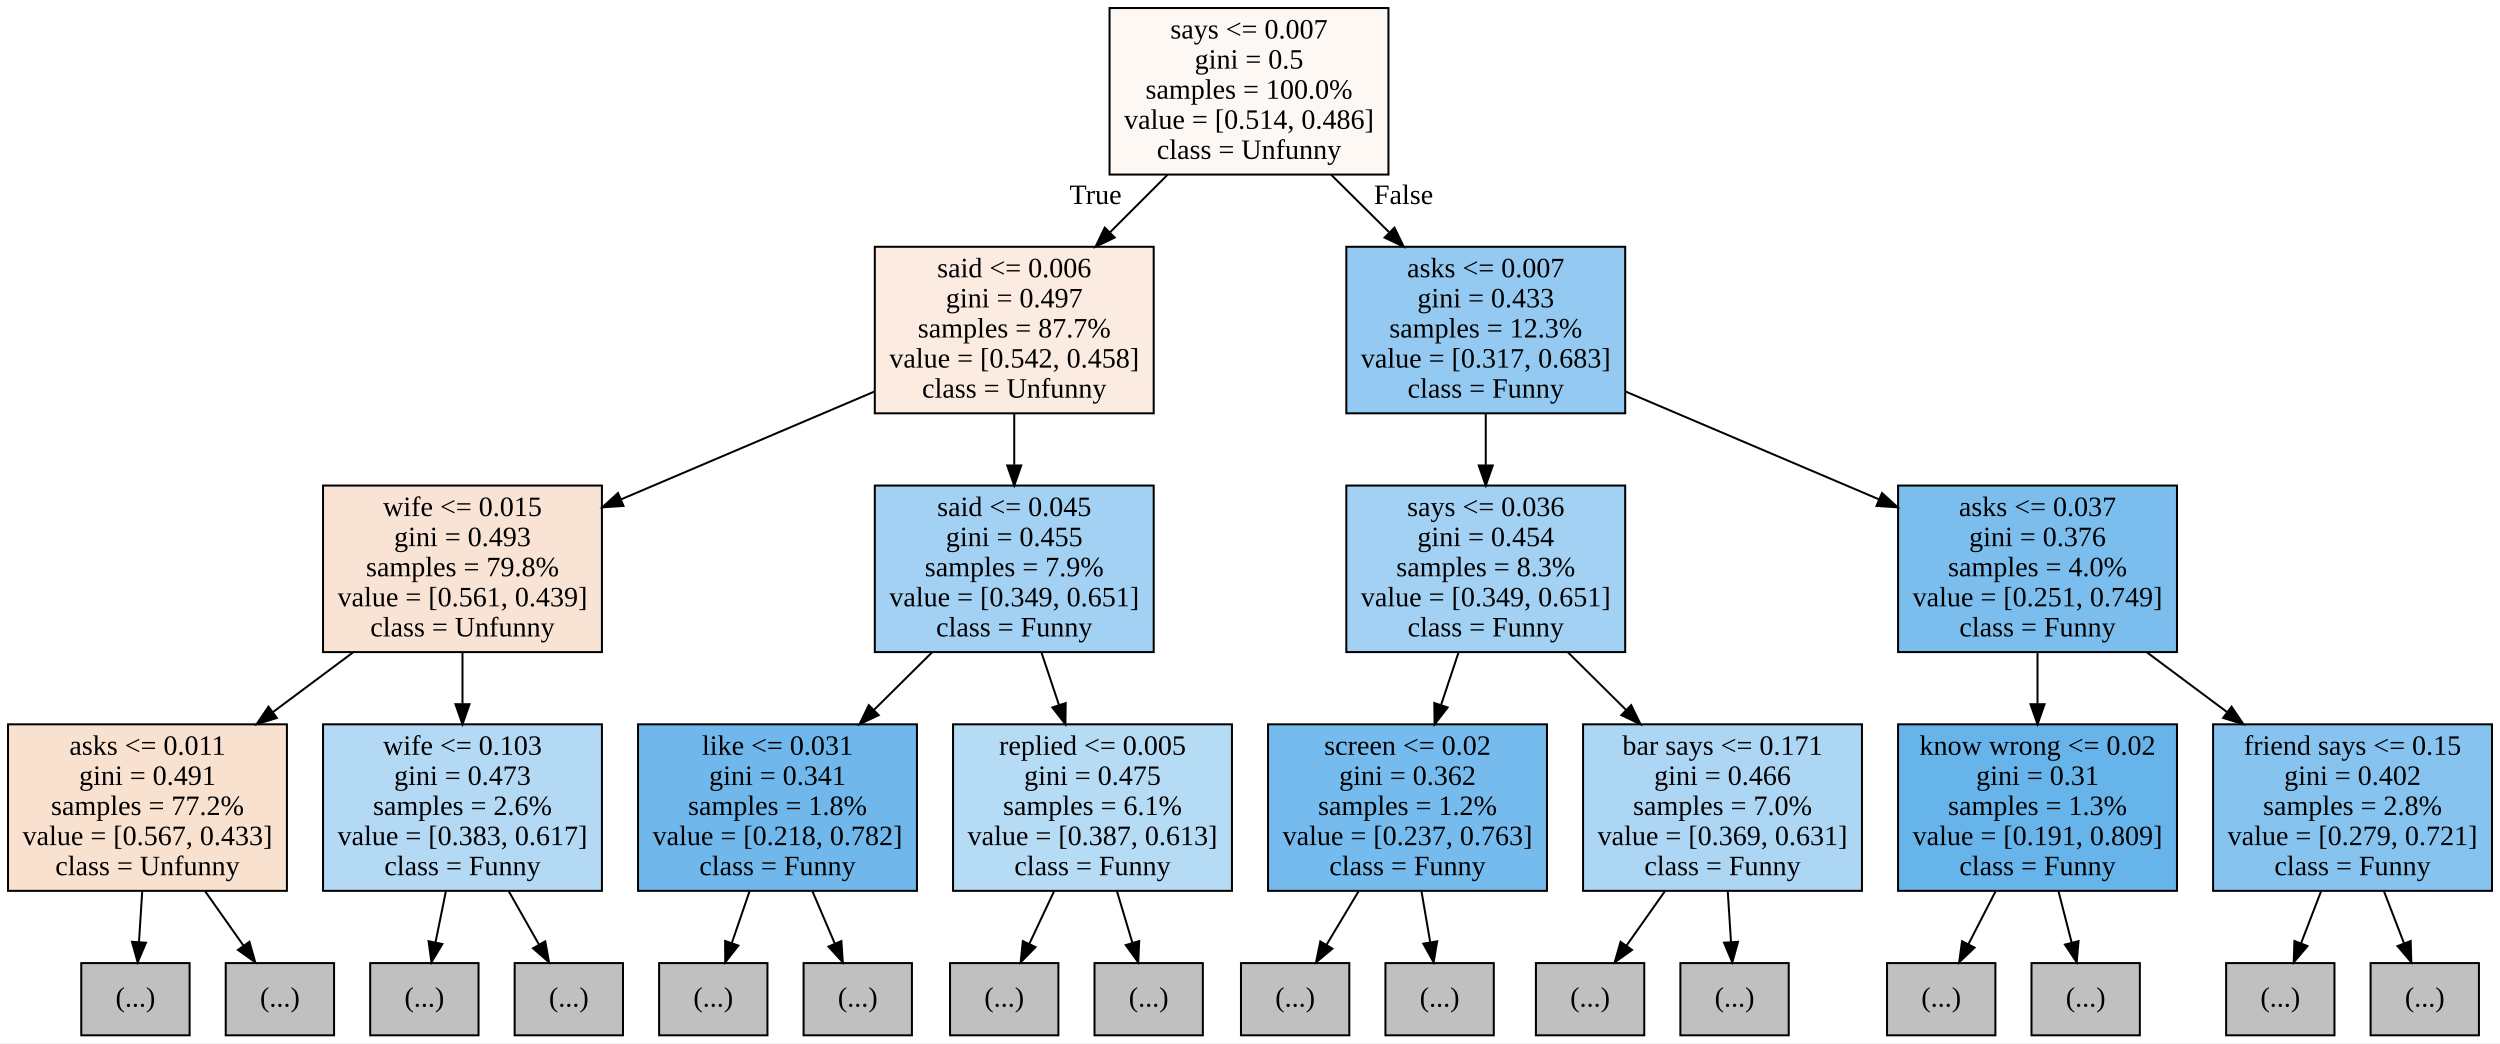
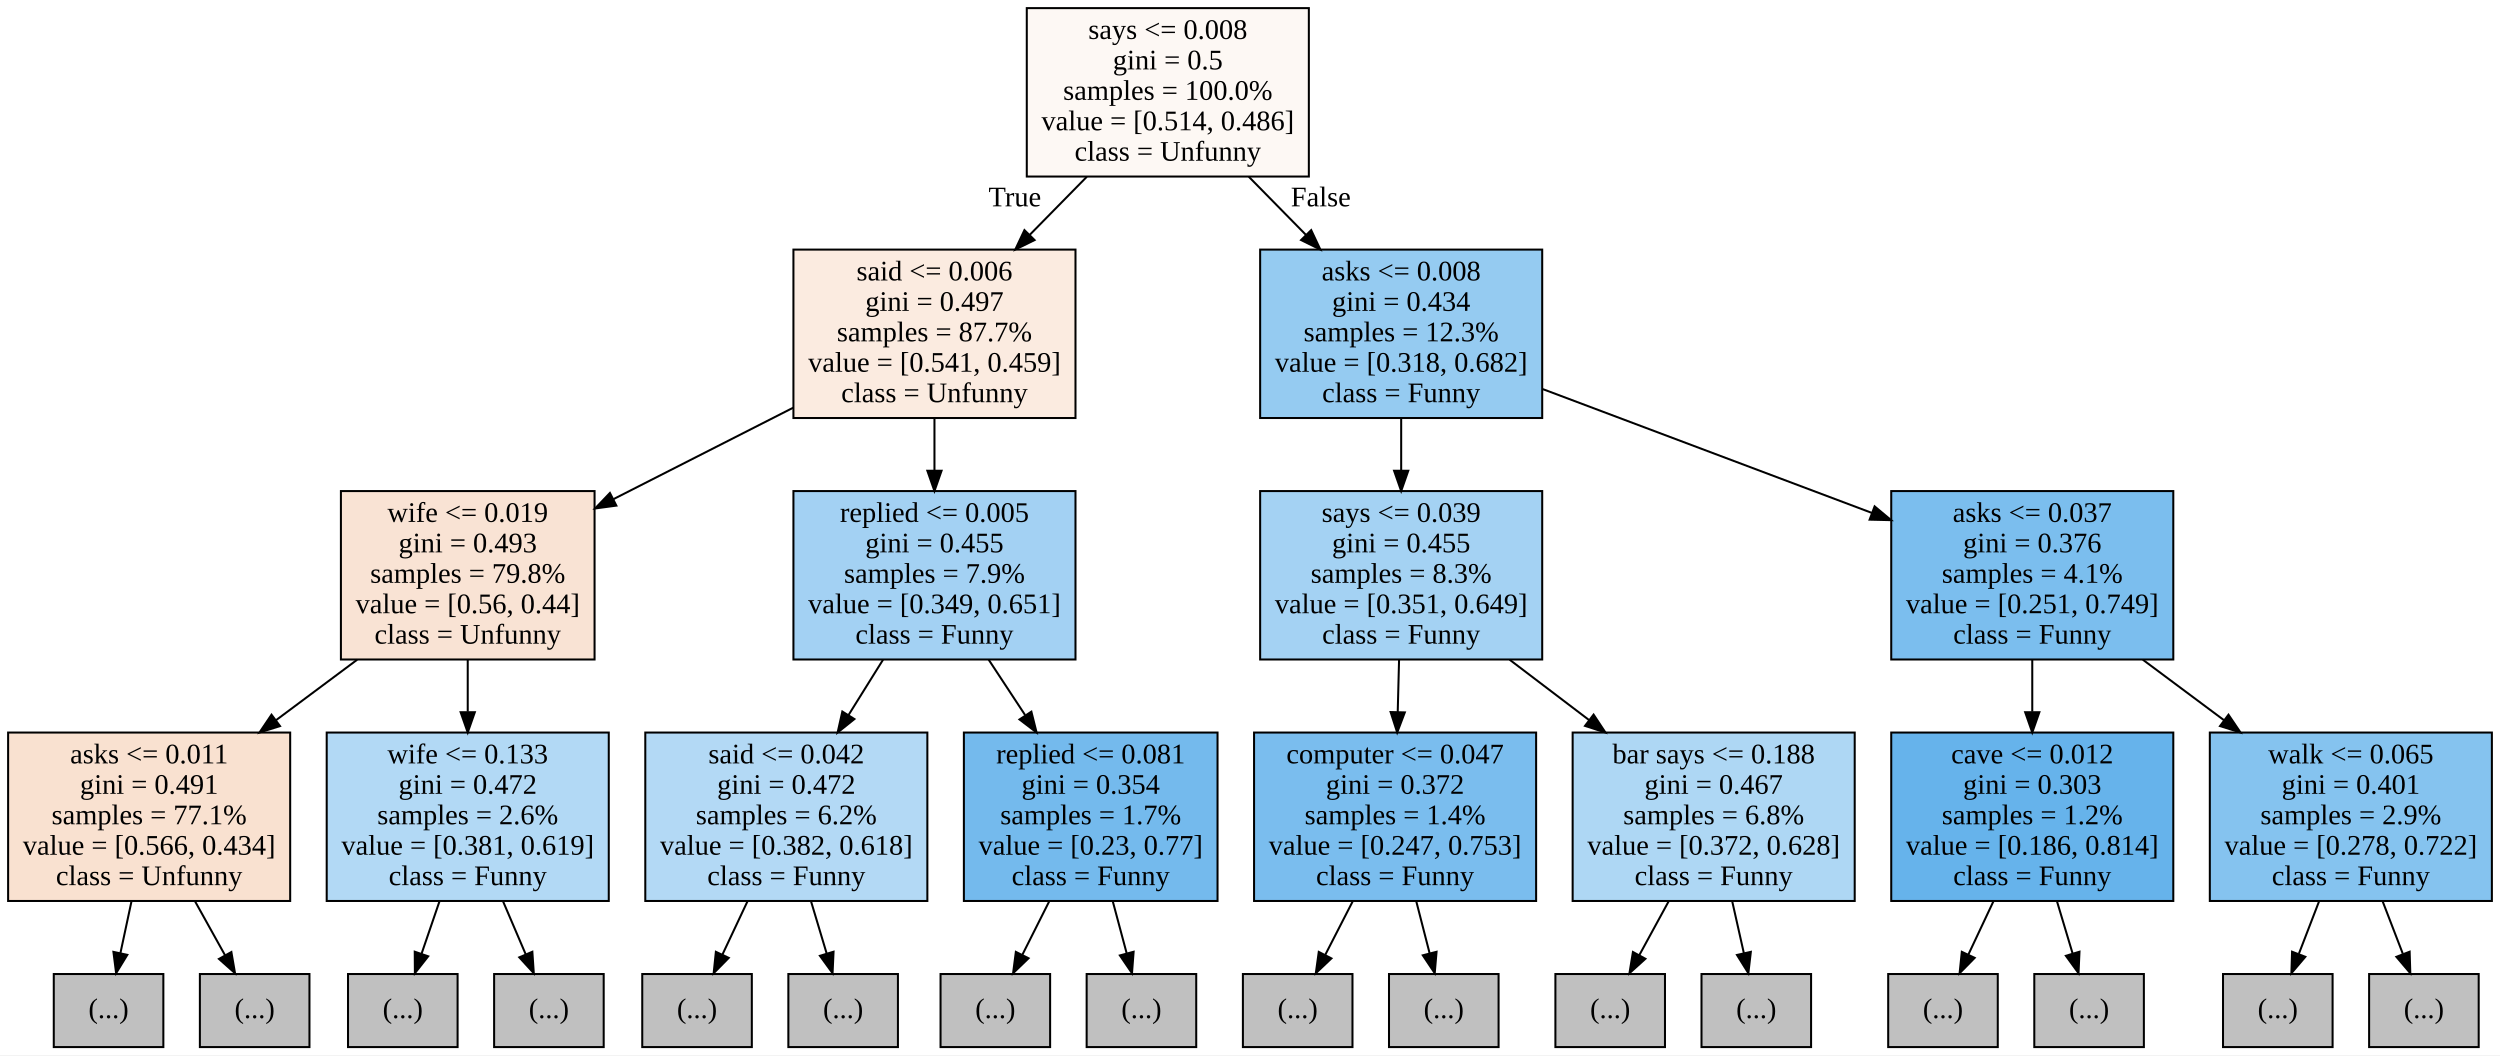
- <svg xmlns="http://www.w3.org/2000/svg" width="1246pt" height="520pt" viewBox="0.00 0.00 1246.00 520.00">
+ <svg xmlns="http://www.w3.org/2000/svg" width="1232pt" height="520pt" viewBox="0.00 0.00 1232.00 520.00">
  <g id="graph0" class="graph" transform="scale(1 1) rotate(0) translate(4 516)">
-     <polygon fill="white" stroke="none" points="-4,4 -4,-516 1242,-516 1242,4 -4,4" />
+     <polygon fill="white" stroke="none" points="-4,4 -4,-516 1228,-516 1228,4 -4,4" />
    <g id="node1" class="node">
-       <polygon fill="#e58139" fill-opacity="0.055" stroke="black" points="688,-512 549,-512 549,-429 688,-429 688,-512" />
-       <text text-anchor="middle" x="618.5" y="-496.8" font-family="Times New Roman,serif" font-size="14.00">says &lt;= 0.007</text>
-       <text text-anchor="middle" x="618.5" y="-481.8" font-family="Times New Roman,serif" font-size="14.00">gini = 0.5</text>
-       <text text-anchor="middle" x="618.5" y="-466.8" font-family="Times New Roman,serif" font-size="14.00">samples = 100.0%</text>
-       <text text-anchor="middle" x="618.5" y="-451.8" font-family="Times New Roman,serif" font-size="14.00">value = [0.514, 0.486]</text>
-       <text text-anchor="middle" x="618.5" y="-436.8" font-family="Times New Roman,serif" font-size="14.00">class = Unfunny</text>
+       <polygon fill="#e58139" fill-opacity="0.051" stroke="black" points="641,-512 502,-512 502,-429 641,-429 641,-512" />
+       <text text-anchor="middle" x="571.5" y="-496.8" font-family="Times New Roman,serif" font-size="14.00">says &lt;= 0.008</text>
+       <text text-anchor="middle" x="571.5" y="-481.8" font-family="Times New Roman,serif" font-size="14.00">gini = 0.5</text>
+       <text text-anchor="middle" x="571.5" y="-466.8" font-family="Times New Roman,serif" font-size="14.00">samples = 100.0%</text>
+       <text text-anchor="middle" x="571.5" y="-451.8" font-family="Times New Roman,serif" font-size="14.00">value = [0.514, 0.486]</text>
+       <text text-anchor="middle" x="571.5" y="-436.8" font-family="Times New Roman,serif" font-size="14.00">class = Unfunny</text>
    </g>
    <g id="node2" class="node">
-       <polygon fill="#e58139" fill-opacity="0.153" stroke="black" points="571,-393 432,-393 432,-310 571,-310 571,-393" />
-       <text text-anchor="middle" x="501.5" y="-377.8" font-family="Times New Roman,serif" font-size="14.00">said &lt;= 0.006</text>
-       <text text-anchor="middle" x="501.5" y="-362.8" font-family="Times New Roman,serif" font-size="14.00">gini = 0.497</text>
-       <text text-anchor="middle" x="501.5" y="-347.8" font-family="Times New Roman,serif" font-size="14.00">samples = 87.7%</text>
-       <text text-anchor="middle" x="501.5" y="-332.8" font-family="Times New Roman,serif" font-size="14.00">value = [0.542, 0.458]</text>
-       <text text-anchor="middle" x="501.5" y="-317.8" font-family="Times New Roman,serif" font-size="14.00">class = Unfunny</text>
+       <polygon fill="#e58139" fill-opacity="0.153" stroke="black" points="526,-393 387,-393 387,-310 526,-310 526,-393" />
+       <text text-anchor="middle" x="456.5" y="-377.8" font-family="Times New Roman,serif" font-size="14.00">said &lt;= 0.006</text>
+       <text text-anchor="middle" x="456.5" y="-362.8" font-family="Times New Roman,serif" font-size="14.00">gini = 0.497</text>
+       <text text-anchor="middle" x="456.5" y="-347.8" font-family="Times New Roman,serif" font-size="14.00">samples = 87.7%</text>
+       <text text-anchor="middle" x="456.5" y="-332.8" font-family="Times New Roman,serif" font-size="14.00">value = [0.541, 0.459]</text>
+       <text text-anchor="middle" x="456.5" y="-317.8" font-family="Times New Roman,serif" font-size="14.00">class = Unfunny</text>
    </g>
    <g id="edge1" class="edge">
-       <path fill="none" stroke="black" d="M577.907,-428.907C568.651,-419.651 558.732,-409.732 549.209,-400.209" />
-       <polygon fill="black" stroke="black" points="551.567,-397.617 542.021,-393.021 546.617,-402.567 551.567,-397.617" />
-       <text text-anchor="middle" x="542.021" y="-414.321" font-family="Times New Roman,serif" font-size="14.00">True</text>
+       <path fill="none" stroke="black" d="M531.601,-428.907C522.503,-419.651 512.754,-409.732 503.393,-400.209" />
+       <polygon fill="black" stroke="black" points="505.834,-397.699 496.328,-393.021 500.842,-402.606 505.834,-397.699" />
+       <text text-anchor="middle" x="496.113" y="-414.32" font-family="Times New Roman,serif" font-size="14.00">True</text>
    </g>
    <g id="node17" class="node">
-       <polygon fill="#399de5" fill-opacity="0.537" stroke="black" points="806,-393 667,-393 667,-310 806,-310 806,-393" />
-       <text text-anchor="middle" x="736.5" y="-377.8" font-family="Times New Roman,serif" font-size="14.00">asks &lt;= 0.007</text>
-       <text text-anchor="middle" x="736.5" y="-362.8" font-family="Times New Roman,serif" font-size="14.00">gini = 0.433</text>
-       <text text-anchor="middle" x="736.5" y="-347.8" font-family="Times New Roman,serif" font-size="14.00">samples = 12.3%</text>
-       <text text-anchor="middle" x="736.5" y="-332.8" font-family="Times New Roman,serif" font-size="14.00">value = [0.317, 0.683]</text>
-       <text text-anchor="middle" x="736.5" y="-317.8" font-family="Times New Roman,serif" font-size="14.00">class = Funny</text>
+       <polygon fill="#399de5" fill-opacity="0.533" stroke="black" points="756,-393 617,-393 617,-310 756,-310 756,-393" />
+       <text text-anchor="middle" x="686.5" y="-377.8" font-family="Times New Roman,serif" font-size="14.00">asks &lt;= 0.008</text>
+       <text text-anchor="middle" x="686.5" y="-362.8" font-family="Times New Roman,serif" font-size="14.00">gini = 0.434</text>
+       <text text-anchor="middle" x="686.5" y="-347.8" font-family="Times New Roman,serif" font-size="14.00">samples = 12.3%</text>
+       <text text-anchor="middle" x="686.5" y="-332.8" font-family="Times New Roman,serif" font-size="14.00">value = [0.318, 0.682]</text>
+       <text text-anchor="middle" x="686.5" y="-317.8" font-family="Times New Roman,serif" font-size="14.00">class = Funny</text>
    </g>
    <g id="edge16" class="edge">
-       <path fill="none" stroke="black" d="M659.44,-428.907C668.775,-419.651 678.779,-409.732 688.383,-400.209" />
-       <polygon fill="black" stroke="black" points="690.996,-402.547 695.633,-393.021 686.067,-397.576 690.996,-402.547" />
-       <text text-anchor="middle" x="695.526" y="-414.321" font-family="Times New Roman,serif" font-size="14.00">False</text>
+       <path fill="none" stroke="black" d="M611.399,-428.907C620.497,-419.651 630.246,-409.732 639.607,-400.209" />
+       <polygon fill="black" stroke="black" points="642.158,-402.606 646.672,-393.021 637.166,-397.699 642.158,-402.606" />
+       <text text-anchor="middle" x="646.887" y="-414.32" font-family="Times New Roman,serif" font-size="14.00">False</text>
    </g>
    <g id="node3" class="node">
-       <polygon fill="#e58139" fill-opacity="0.216" stroke="black" points="296,-274 157,-274 157,-191 296,-191 296,-274" />
-       <text text-anchor="middle" x="226.5" y="-258.8" font-family="Times New Roman,serif" font-size="14.00">wife &lt;= 0.015</text>
+       <polygon fill="#e58139" fill-opacity="0.216" stroke="black" points="289,-274 164,-274 164,-191 289,-191 289,-274" />
+       <text text-anchor="middle" x="226.5" y="-258.8" font-family="Times New Roman,serif" font-size="14.00">wife &lt;= 0.019</text>
      <text text-anchor="middle" x="226.5" y="-243.8" font-family="Times New Roman,serif" font-size="14.00">gini = 0.493</text>
      <text text-anchor="middle" x="226.5" y="-228.8" font-family="Times New Roman,serif" font-size="14.00">samples = 79.8%</text>
-       <text text-anchor="middle" x="226.5" y="-213.8" font-family="Times New Roman,serif" font-size="14.00">value = [0.561, 0.439]</text>
+       <text text-anchor="middle" x="226.5" y="-213.8" font-family="Times New Roman,serif" font-size="14.00">value = [0.56, 0.44]</text>
      <text text-anchor="middle" x="226.5" y="-198.8" font-family="Times New Roman,serif" font-size="14.00">class = Unfunny</text>
    </g>
    <g id="edge2" class="edge">
-       <path fill="none" stroke="black" d="M431.75,-320.825C393.301,-304.466 345.43,-284.099 305.592,-267.15" />
-       <polygon fill="black" stroke="black" points="306.747,-263.838 296.175,-263.144 304.007,-270.279 306.747,-263.838" />
+       <path fill="none" stroke="black" d="M386.868,-315.079C358.832,-300.817 326.51,-284.375 298.263,-270.005" />
+       <polygon fill="black" stroke="black" points="299.745,-266.833 289.245,-265.418 296.571,-273.072 299.745,-266.833" />
    </g>
    <g id="node10" class="node">
-       <polygon fill="#399de5" fill-opacity="0.463" stroke="black" points="571,-274 432,-274 432,-191 571,-191 571,-274" />
-       <text text-anchor="middle" x="501.5" y="-258.8" font-family="Times New Roman,serif" font-size="14.00">said &lt;= 0.045</text>
-       <text text-anchor="middle" x="501.5" y="-243.8" font-family="Times New Roman,serif" font-size="14.00">gini = 0.455</text>
-       <text text-anchor="middle" x="501.5" y="-228.8" font-family="Times New Roman,serif" font-size="14.00">samples = 7.9%</text>
-       <text text-anchor="middle" x="501.5" y="-213.8" font-family="Times New Roman,serif" font-size="14.00">value = [0.349, 0.651]</text>
-       <text text-anchor="middle" x="501.5" y="-198.8" font-family="Times New Roman,serif" font-size="14.00">class = Funny</text>
+       <polygon fill="#399de5" fill-opacity="0.463" stroke="black" points="526,-274 387,-274 387,-191 526,-191 526,-274" />
+       <text text-anchor="middle" x="456.5" y="-258.8" font-family="Times New Roman,serif" font-size="14.00">replied &lt;= 0.005</text>
+       <text text-anchor="middle" x="456.5" y="-243.8" font-family="Times New Roman,serif" font-size="14.00">gini = 0.455</text>
+       <text text-anchor="middle" x="456.5" y="-228.8" font-family="Times New Roman,serif" font-size="14.00">samples = 7.9%</text>
+       <text text-anchor="middle" x="456.5" y="-213.8" font-family="Times New Roman,serif" font-size="14.00">value = [0.349, 0.651]</text>
+       <text text-anchor="middle" x="456.5" y="-198.8" font-family="Times New Roman,serif" font-size="14.00">class = Funny</text>
    </g>
    <g id="edge9" class="edge">
-       <path fill="none" stroke="black" d="M501.5,-309.907C501.5,-301.649 501.5,-292.864 501.5,-284.302" />
-       <polygon fill="black" stroke="black" points="505,-284.021 501.5,-274.021 498,-284.021 505,-284.021" />
+       <path fill="none" stroke="black" d="M456.5,-309.907C456.5,-301.649 456.5,-292.864 456.5,-284.302" />
+       <polygon fill="black" stroke="black" points="460,-284.021 456.5,-274.021 453,-284.021 460,-284.021" />
    </g>
    <g id="node4" class="node">
      <polygon fill="#e58139" fill-opacity="0.235" stroke="black" points="139,-155 0,-155 0,-72 139,-72 139,-155" />
      <text text-anchor="middle" x="69.5" y="-139.8" font-family="Times New Roman,serif" font-size="14.00">asks &lt;= 0.011</text>
      <text text-anchor="middle" x="69.5" y="-124.8" font-family="Times New Roman,serif" font-size="14.00">gini = 0.491</text>
-       <text text-anchor="middle" x="69.5" y="-109.8" font-family="Times New Roman,serif" font-size="14.00">samples = 77.2%</text>
-       <text text-anchor="middle" x="69.5" y="-94.8" font-family="Times New Roman,serif" font-size="14.00">value = [0.567, 0.433]</text>
+       <text text-anchor="middle" x="69.5" y="-109.8" font-family="Times New Roman,serif" font-size="14.00">samples = 77.1%</text>
+       <text text-anchor="middle" x="69.5" y="-94.8" font-family="Times New Roman,serif" font-size="14.00">value = [0.566, 0.434]</text>
      <text text-anchor="middle" x="69.5" y="-79.8" font-family="Times New Roman,serif" font-size="14.00">class = Unfunny</text>
    </g>
    <g id="edge3" class="edge">
      <path fill="none" stroke="black" d="M172.03,-190.907C159.121,-181.288 145.254,-170.953 132.019,-161.09" />
      <polygon fill="black" stroke="black" points="133.984,-158.19 123.874,-155.021 129.801,-163.803 133.984,-158.19" />
    </g>
    <g id="node7" class="node">
-       <polygon fill="#399de5" fill-opacity="0.38" stroke="black" points="296,-155 157,-155 157,-72 296,-72 296,-155" />
-       <text text-anchor="middle" x="226.5" y="-139.8" font-family="Times New Roman,serif" font-size="14.00">wife &lt;= 0.103</text>
-       <text text-anchor="middle" x="226.5" y="-124.8" font-family="Times New Roman,serif" font-size="14.00">gini = 0.473</text>
+       <polygon fill="#399de5" fill-opacity="0.384" stroke="black" points="296,-155 157,-155 157,-72 296,-72 296,-155" />
+       <text text-anchor="middle" x="226.5" y="-139.8" font-family="Times New Roman,serif" font-size="14.00">wife &lt;= 0.133</text>
+       <text text-anchor="middle" x="226.5" y="-124.8" font-family="Times New Roman,serif" font-size="14.00">gini = 0.472</text>
      <text text-anchor="middle" x="226.5" y="-109.8" font-family="Times New Roman,serif" font-size="14.00">samples = 2.6%</text>
-       <text text-anchor="middle" x="226.5" y="-94.8" font-family="Times New Roman,serif" font-size="14.00">value = [0.383, 0.617]</text>
+       <text text-anchor="middle" x="226.5" y="-94.8" font-family="Times New Roman,serif" font-size="14.00">value = [0.381, 0.619]</text>
      <text text-anchor="middle" x="226.5" y="-79.8" font-family="Times New Roman,serif" font-size="14.00">class = Funny</text>
    </g>
    <g id="edge6" class="edge">
      <path fill="none" stroke="black" d="M226.5,-190.907C226.5,-182.649 226.5,-173.864 226.5,-165.302" />
      <polygon fill="black" stroke="black" points="230,-165.021 226.5,-155.021 223,-165.021 230,-165.021" />
    </g>
    <g id="node5" class="node">
-       <polygon fill="#c0c0c0" stroke="black" points="90.5,-36 36.5,-36 36.5,-0 90.5,-0 90.5,-36" />
-       <text text-anchor="middle" x="63.5" y="-14.3" font-family="Times New Roman,serif" font-size="14.00">(...)</text>
+       <polygon fill="#c0c0c0" stroke="black" points="76.5,-36 22.5,-36 22.5,-0 76.5,-0 76.5,-36" />
+       <text text-anchor="middle" x="49.5" y="-14.3" font-family="Times New Roman,serif" font-size="14.00">(...)</text>
    </g>
    <g id="edge4" class="edge">
-       <path fill="none" stroke="black" d="M66.886,-71.761C66.339,-63.236 65.774,-54.438 65.267,-46.53" />
-       <polygon fill="black" stroke="black" points="68.75,-46.16 64.617,-36.405 61.765,-46.609 68.75,-46.16" />
+       <path fill="none" stroke="black" d="M60.786,-71.761C58.941,-63.139 57.038,-54.239 55.331,-46.261" />
+       <polygon fill="black" stroke="black" points="58.737,-45.452 53.223,-36.405 51.892,-46.916 58.737,-45.452" />
    </g>
    <g id="node6" class="node">
-       <polygon fill="#c0c0c0" stroke="black" points="162.5,-36 108.5,-36 108.5,-0 162.5,-0 162.5,-36" />
-       <text text-anchor="middle" x="135.5" y="-14.3" font-family="Times New Roman,serif" font-size="14.00">(...)</text>
+       <polygon fill="#c0c0c0" stroke="black" points="148.5,-36 94.5,-36 94.5,-0 148.5,-0 148.5,-36" />
+       <text text-anchor="middle" x="121.5" y="-14.3" font-family="Times New Roman,serif" font-size="14.00">(...)</text>
    </g>
    <g id="edge5" class="edge">
-       <path fill="none" stroke="black" d="M98.257,-71.761C104.754,-62.557 111.474,-53.037 117.387,-44.66" />
-       <polygon fill="black" stroke="black" points="120.307,-46.593 123.214,-36.405 114.588,-42.556 120.307,-46.593" />
+       <path fill="none" stroke="black" d="M92.157,-71.761C97.168,-62.751 102.347,-53.438 106.934,-45.191" />
+       <polygon fill="black" stroke="black" points="110.018,-46.846 111.82,-36.405 103.901,-43.443 110.018,-46.846" />
    </g>
    <g id="node8" class="node">
-       <polygon fill="#c0c0c0" stroke="black" points="234.5,-36 180.5,-36 180.5,-0 234.5,-0 234.5,-36" />
-       <text text-anchor="middle" x="207.5" y="-14.3" font-family="Times New Roman,serif" font-size="14.00">(...)</text>
+       <polygon fill="#c0c0c0" stroke="black" points="221.5,-36 167.5,-36 167.5,-0 221.5,-0 221.5,-36" />
+       <text text-anchor="middle" x="194.5" y="-14.3" font-family="Times New Roman,serif" font-size="14.00">(...)</text>
    </g>
    <g id="edge7" class="edge">
-       <path fill="none" stroke="black" d="M218.222,-71.761C216.469,-63.139 214.661,-54.239 213.04,-46.261" />
-       <polygon fill="black" stroke="black" points="216.458,-45.508 211.037,-36.405 209.598,-46.902 216.458,-45.508" />
+       <path fill="none" stroke="black" d="M212.557,-71.761C209.573,-63.042 206.492,-54.038 203.738,-45.992" />
+       <polygon fill="black" stroke="black" points="207.006,-44.733 200.457,-36.405 200.384,-47 207.006,-44.733" />
    </g>
    <g id="node9" class="node">
-       <polygon fill="#c0c0c0" stroke="black" points="306.5,-36 252.5,-36 252.5,-0 306.5,-0 306.5,-36" />
-       <text text-anchor="middle" x="279.5" y="-14.3" font-family="Times New Roman,serif" font-size="14.00">(...)</text>
+       <polygon fill="#c0c0c0" stroke="black" points="293.5,-36 239.5,-36 239.5,-0 293.5,-0 293.5,-36" />
+       <text text-anchor="middle" x="266.5" y="-14.3" font-family="Times New Roman,serif" font-size="14.00">(...)</text>
    </g>
    <g id="edge8" class="edge">
-       <path fill="none" stroke="black" d="M249.592,-71.761C254.7,-62.751 259.979,-53.438 264.654,-45.191" />
-       <polygon fill="black" stroke="black" points="267.748,-46.831 269.634,-36.405 261.658,-43.379 267.748,-46.831" />
+       <path fill="none" stroke="black" d="M243.928,-71.761C247.7,-62.945 251.596,-53.838 255.067,-45.724" />
+       <polygon fill="black" stroke="black" points="258.339,-46.976 259.054,-36.405 251.903,-44.222 258.339,-46.976" />
    </g>
    <g id="node11" class="node">
-       <polygon fill="#399de5" fill-opacity="0.722" stroke="black" points="453,-155 314,-155 314,-72 453,-72 453,-155" />
-       <text text-anchor="middle" x="383.5" y="-139.8" font-family="Times New Roman,serif" font-size="14.00">like &lt;= 0.031</text>
-       <text text-anchor="middle" x="383.5" y="-124.8" font-family="Times New Roman,serif" font-size="14.00">gini = 0.341</text>
-       <text text-anchor="middle" x="383.5" y="-109.8" font-family="Times New Roman,serif" font-size="14.00">samples = 1.8%</text>
-       <text text-anchor="middle" x="383.5" y="-94.8" font-family="Times New Roman,serif" font-size="14.00">value = [0.218, 0.782]</text>
+       <polygon fill="#399de5" fill-opacity="0.38" stroke="black" points="453,-155 314,-155 314,-72 453,-72 453,-155" />
+       <text text-anchor="middle" x="383.5" y="-139.8" font-family="Times New Roman,serif" font-size="14.00">said &lt;= 0.042</text>
+       <text text-anchor="middle" x="383.5" y="-124.8" font-family="Times New Roman,serif" font-size="14.00">gini = 0.472</text>
+       <text text-anchor="middle" x="383.5" y="-109.8" font-family="Times New Roman,serif" font-size="14.00">samples = 6.2%</text>
+       <text text-anchor="middle" x="383.5" y="-94.8" font-family="Times New Roman,serif" font-size="14.00">value = [0.382, 0.618]</text>
      <text text-anchor="middle" x="383.5" y="-79.8" font-family="Times New Roman,serif" font-size="14.00">class = Funny</text>
    </g>
    <g id="edge10" class="edge">
-       <path fill="none" stroke="black" d="M460.56,-190.907C451.225,-181.651 441.221,-171.732 431.617,-162.209" />
-       <polygon fill="black" stroke="black" points="433.933,-159.576 424.367,-155.021 429.004,-164.547 433.933,-159.576" />
+       <path fill="none" stroke="black" d="M431.173,-190.907C425.681,-182.105 419.815,-172.703 414.143,-163.612" />
+       <polygon fill="black" stroke="black" points="417.045,-161.652 408.782,-155.021 411.106,-165.358 417.045,-161.652" />
    </g>
    <g id="node14" class="node">
-       <polygon fill="#399de5" fill-opacity="0.369" stroke="black" points="610,-155 471,-155 471,-72 610,-72 610,-155" />
-       <text text-anchor="middle" x="540.5" y="-139.8" font-family="Times New Roman,serif" font-size="14.00">replied &lt;= 0.005</text>
-       <text text-anchor="middle" x="540.5" y="-124.8" font-family="Times New Roman,serif" font-size="14.00">gini = 0.475</text>
-       <text text-anchor="middle" x="540.5" y="-109.8" font-family="Times New Roman,serif" font-size="14.00">samples = 6.1%</text>
-       <text text-anchor="middle" x="540.5" y="-94.8" font-family="Times New Roman,serif" font-size="14.00">value = [0.387, 0.613]</text>
-       <text text-anchor="middle" x="540.5" y="-79.8" font-family="Times New Roman,serif" font-size="14.00">class = Funny</text>
+       <polygon fill="#399de5" fill-opacity="0.702" stroke="black" points="596,-155 471,-155 471,-72 596,-72 596,-155" />
+       <text text-anchor="middle" x="533.5" y="-139.8" font-family="Times New Roman,serif" font-size="14.00">replied &lt;= 0.081</text>
+       <text text-anchor="middle" x="533.5" y="-124.8" font-family="Times New Roman,serif" font-size="14.00">gini = 0.354</text>
+       <text text-anchor="middle" x="533.5" y="-109.8" font-family="Times New Roman,serif" font-size="14.00">samples = 1.7%</text>
+       <text text-anchor="middle" x="533.5" y="-94.8" font-family="Times New Roman,serif" font-size="14.00">value = [0.23, 0.77]</text>
+       <text text-anchor="middle" x="533.5" y="-79.8" font-family="Times New Roman,serif" font-size="14.00">class = Funny</text>
    </g>
    <g id="edge13" class="edge">
-       <path fill="none" stroke="black" d="M515.031,-190.907C517.844,-182.468 520.841,-173.477 523.754,-164.738" />
-       <polygon fill="black" stroke="black" points="527.151,-165.614 526.993,-155.021 520.51,-163.401 527.151,-165.614" />
+       <path fill="none" stroke="black" d="M483.215,-190.907C489.008,-182.105 495.195,-172.703 501.178,-163.612" />
+       <polygon fill="black" stroke="black" points="504.259,-165.298 506.832,-155.021 498.411,-161.45 504.259,-165.298" />
    </g>
    <g id="node12" class="node">
-       <polygon fill="#c0c0c0" stroke="black" points="378.5,-36 324.5,-36 324.5,-0 378.5,-0 378.5,-36" />
-       <text text-anchor="middle" x="351.5" y="-14.3" font-family="Times New Roman,serif" font-size="14.00">(...)</text>
+       <polygon fill="#c0c0c0" stroke="black" points="366.5,-36 312.5,-36 312.5,-0 366.5,-0 366.5,-36" />
+       <text text-anchor="middle" x="339.5" y="-14.3" font-family="Times New Roman,serif" font-size="14.00">(...)</text>
    </g>
    <g id="edge11" class="edge">
-       <path fill="none" stroke="black" d="M369.557,-71.761C366.573,-63.042 363.492,-54.038 360.738,-45.992" />
-       <polygon fill="black" stroke="black" points="364.006,-44.733 357.457,-36.405 357.384,-47 364.006,-44.733" />
+       <path fill="none" stroke="black" d="M364.329,-71.761C360.134,-62.848 355.8,-53.638 351.95,-45.457" />
+       <polygon fill="black" stroke="black" points="355.116,-43.963 347.691,-36.405 348.782,-46.944 355.116,-43.963" />
    </g>
    <g id="node13" class="node">
-       <polygon fill="#c0c0c0" stroke="black" points="450.5,-36 396.5,-36 396.5,-0 450.5,-0 450.5,-36" />
-       <text text-anchor="middle" x="423.5" y="-14.3" font-family="Times New Roman,serif" font-size="14.00">(...)</text>
+       <polygon fill="#c0c0c0" stroke="black" points="438.5,-36 384.5,-36 384.5,-0 438.5,-0 438.5,-36" />
+       <text text-anchor="middle" x="411.5" y="-14.3" font-family="Times New Roman,serif" font-size="14.00">(...)</text>
    </g>
    <g id="edge12" class="edge">
-       <path fill="none" stroke="black" d="M400.928,-71.761C404.7,-62.945 408.596,-53.838 412.067,-45.724" />
-       <polygon fill="black" stroke="black" points="415.339,-46.976 416.054,-36.405 408.903,-44.222 415.339,-46.976" />
+       <path fill="none" stroke="black" d="M395.7,-71.761C398.311,-63.042 401.007,-54.038 403.417,-45.992" />
+       <polygon fill="black" stroke="black" points="406.772,-46.989 406.288,-36.405 400.066,-44.981 406.772,-46.989" />
    </g>
    <g id="node15" class="node">
-       <polygon fill="#c0c0c0" stroke="black" points="523.5,-36 469.5,-36 469.5,-0 523.5,-0 523.5,-36" />
-       <text text-anchor="middle" x="496.5" y="-14.3" font-family="Times New Roman,serif" font-size="14.00">(...)</text>
+       <polygon fill="#c0c0c0" stroke="black" points="513.5,-36 459.5,-36 459.5,-0 513.5,-0 513.5,-36" />
+       <text text-anchor="middle" x="486.5" y="-14.3" font-family="Times New Roman,serif" font-size="14.00">(...)</text>
    </g>
    <g id="edge14" class="edge">
-       <path fill="none" stroke="black" d="M521.329,-71.761C517.134,-62.848 512.8,-53.638 508.95,-45.457" />
-       <polygon fill="black" stroke="black" points="512.116,-43.963 504.691,-36.405 505.782,-46.944 512.116,-43.963" />
+       <path fill="none" stroke="black" d="M513.022,-71.761C508.541,-62.848 503.912,-53.638 499.799,-45.457" />
+       <polygon fill="black" stroke="black" points="502.868,-43.768 495.249,-36.405 496.613,-46.912 502.868,-43.768" />
    </g>
    <g id="node16" class="node">
-       <polygon fill="#c0c0c0" stroke="black" points="595.5,-36 541.5,-36 541.5,-0 595.5,-0 595.5,-36" />
-       <text text-anchor="middle" x="568.5" y="-14.3" font-family="Times New Roman,serif" font-size="14.00">(...)</text>
+       <polygon fill="#c0c0c0" stroke="black" points="585.5,-36 531.5,-36 531.5,-0 585.5,-0 585.5,-36" />
+       <text text-anchor="middle" x="558.5" y="-14.3" font-family="Times New Roman,serif" font-size="14.00">(...)</text>
    </g>
    <g id="edge15" class="edge">
-       <path fill="none" stroke="black" d="M552.7,-71.761C555.311,-63.042 558.007,-54.038 560.417,-45.992" />
-       <polygon fill="black" stroke="black" points="563.772,-46.989 563.288,-36.405 557.066,-44.981 563.772,-46.989" />
+       <path fill="none" stroke="black" d="M544.393,-71.761C546.698,-63.139 549.078,-54.239 551.211,-46.261" />
+       <polygon fill="black" stroke="black" points="554.644,-46.97 553.846,-36.405 547.882,-45.162 554.644,-46.97" />
    </g>
    <g id="node18" class="node">
-       <polygon fill="#399de5" fill-opacity="0.463" stroke="black" points="806,-274 667,-274 667,-191 806,-191 806,-274" />
-       <text text-anchor="middle" x="736.5" y="-258.8" font-family="Times New Roman,serif" font-size="14.00">says &lt;= 0.036</text>
-       <text text-anchor="middle" x="736.5" y="-243.8" font-family="Times New Roman,serif" font-size="14.00">gini = 0.454</text>
-       <text text-anchor="middle" x="736.5" y="-228.8" font-family="Times New Roman,serif" font-size="14.00">samples = 8.3%</text>
-       <text text-anchor="middle" x="736.5" y="-213.8" font-family="Times New Roman,serif" font-size="14.00">value = [0.349, 0.651]</text>
-       <text text-anchor="middle" x="736.5" y="-198.8" font-family="Times New Roman,serif" font-size="14.00">class = Funny</text>
+       <polygon fill="#399de5" fill-opacity="0.459" stroke="black" points="756,-274 617,-274 617,-191 756,-191 756,-274" />
+       <text text-anchor="middle" x="686.5" y="-258.8" font-family="Times New Roman,serif" font-size="14.00">says &lt;= 0.039</text>
+       <text text-anchor="middle" x="686.5" y="-243.8" font-family="Times New Roman,serif" font-size="14.00">gini = 0.455</text>
+       <text text-anchor="middle" x="686.5" y="-228.8" font-family="Times New Roman,serif" font-size="14.00">samples = 8.3%</text>
+       <text text-anchor="middle" x="686.5" y="-213.8" font-family="Times New Roman,serif" font-size="14.00">value = [0.351, 0.649]</text>
+       <text text-anchor="middle" x="686.5" y="-198.8" font-family="Times New Roman,serif" font-size="14.00">class = Funny</text>
    </g>
    <g id="edge17" class="edge">
-       <path fill="none" stroke="black" d="M736.5,-309.907C736.5,-301.649 736.5,-292.864 736.5,-284.302" />
-       <polygon fill="black" stroke="black" points="740,-284.021 736.5,-274.021 733,-284.021 740,-284.021" />
+       <path fill="none" stroke="black" d="M686.5,-309.907C686.5,-301.649 686.5,-292.864 686.5,-284.302" />
+       <polygon fill="black" stroke="black" points="690,-284.021 686.5,-274.021 683,-284.021 690,-284.021" />
    </g>
    <g id="node25" class="node">
-       <polygon fill="#399de5" fill-opacity="0.663" stroke="black" points="1081,-274 942,-274 942,-191 1081,-191 1081,-274" />
-       <text text-anchor="middle" x="1011.5" y="-258.8" font-family="Times New Roman,serif" font-size="14.00">asks &lt;= 0.037</text>
-       <text text-anchor="middle" x="1011.5" y="-243.8" font-family="Times New Roman,serif" font-size="14.00">gini = 0.376</text>
-       <text text-anchor="middle" x="1011.5" y="-228.8" font-family="Times New Roman,serif" font-size="14.00">samples = 4.0%</text>
-       <text text-anchor="middle" x="1011.5" y="-213.8" font-family="Times New Roman,serif" font-size="14.00">value = [0.251, 0.749]</text>
-       <text text-anchor="middle" x="1011.5" y="-198.8" font-family="Times New Roman,serif" font-size="14.00">class = Funny</text>
+       <polygon fill="#399de5" fill-opacity="0.663" stroke="black" points="1067,-274 928,-274 928,-191 1067,-191 1067,-274" />
+       <text text-anchor="middle" x="997.5" y="-258.8" font-family="Times New Roman,serif" font-size="14.00">asks &lt;= 0.037</text>
+       <text text-anchor="middle" x="997.5" y="-243.8" font-family="Times New Roman,serif" font-size="14.00">gini = 0.376</text>
+       <text text-anchor="middle" x="997.5" y="-228.8" font-family="Times New Roman,serif" font-size="14.00">samples = 4.1%</text>
+       <text text-anchor="middle" x="997.5" y="-213.8" font-family="Times New Roman,serif" font-size="14.00">value = [0.251, 0.749]</text>
+       <text text-anchor="middle" x="997.5" y="-198.8" font-family="Times New Roman,serif" font-size="14.00">class = Funny</text>
    </g>
    <g id="edge24" class="edge">
-       <path fill="none" stroke="black" d="M806.25,-320.825C844.699,-304.466 892.57,-284.099 932.408,-267.15" />
-       <polygon fill="black" stroke="black" points="933.993,-270.279 941.825,-263.144 931.253,-263.838 933.993,-270.279" />
+       <path fill="none" stroke="black" d="M756.294,-324.243C804.413,-306.141 868.453,-282.048 918.454,-263.238" />
+       <polygon fill="black" stroke="black" points="919.811,-266.466 927.938,-259.669 917.346,-259.915 919.811,-266.466" />
    </g>
    <g id="node19" class="node">
-       <polygon fill="#399de5" fill-opacity="0.69" stroke="black" points="767,-155 628,-155 628,-72 767,-72 767,-155" />
-       <text text-anchor="middle" x="697.5" y="-139.8" font-family="Times New Roman,serif" font-size="14.00">screen &lt;= 0.02</text>
-       <text text-anchor="middle" x="697.5" y="-124.8" font-family="Times New Roman,serif" font-size="14.00">gini = 0.362</text>
-       <text text-anchor="middle" x="697.5" y="-109.8" font-family="Times New Roman,serif" font-size="14.00">samples = 1.2%</text>
-       <text text-anchor="middle" x="697.5" y="-94.8" font-family="Times New Roman,serif" font-size="14.00">value = [0.237, 0.763]</text>
-       <text text-anchor="middle" x="697.5" y="-79.8" font-family="Times New Roman,serif" font-size="14.00">class = Funny</text>
+       <polygon fill="#399de5" fill-opacity="0.671" stroke="black" points="753,-155 614,-155 614,-72 753,-72 753,-155" />
+       <text text-anchor="middle" x="683.5" y="-139.8" font-family="Times New Roman,serif" font-size="14.00">computer &lt;= 0.047</text>
+       <text text-anchor="middle" x="683.5" y="-124.8" font-family="Times New Roman,serif" font-size="14.00">gini = 0.372</text>
+       <text text-anchor="middle" x="683.5" y="-109.8" font-family="Times New Roman,serif" font-size="14.00">samples = 1.4%</text>
+       <text text-anchor="middle" x="683.5" y="-94.8" font-family="Times New Roman,serif" font-size="14.00">value = [0.247, 0.753]</text>
+       <text text-anchor="middle" x="683.5" y="-79.8" font-family="Times New Roman,serif" font-size="14.00">class = Funny</text>
    </g>
    <g id="edge18" class="edge">
-       <path fill="none" stroke="black" d="M722.969,-190.907C720.156,-182.468 717.159,-173.477 714.246,-164.738" />
-       <polygon fill="black" stroke="black" points="717.49,-163.401 711.007,-155.021 710.849,-165.614 717.49,-163.401" />
+       <path fill="none" stroke="black" d="M685.459,-190.907C685.245,-182.558 685.017,-173.671 684.795,-165.02" />
+       <polygon fill="black" stroke="black" points="688.294,-164.928 684.539,-155.021 681.297,-165.107 688.294,-164.928" />
    </g>
    <g id="node22" class="node">
-       <polygon fill="#399de5" fill-opacity="0.416" stroke="black" points="924,-155 785,-155 785,-72 924,-72 924,-155" />
-       <text text-anchor="middle" x="854.5" y="-139.8" font-family="Times New Roman,serif" font-size="14.00">bar says &lt;= 0.171</text>
-       <text text-anchor="middle" x="854.5" y="-124.8" font-family="Times New Roman,serif" font-size="14.00">gini = 0.466</text>
-       <text text-anchor="middle" x="854.5" y="-109.8" font-family="Times New Roman,serif" font-size="14.00">samples = 7.0%</text>
-       <text text-anchor="middle" x="854.5" y="-94.8" font-family="Times New Roman,serif" font-size="14.00">value = [0.369, 0.631]</text>
-       <text text-anchor="middle" x="854.5" y="-79.8" font-family="Times New Roman,serif" font-size="14.00">class = Funny</text>
+       <polygon fill="#399de5" fill-opacity="0.408" stroke="black" points="910,-155 771,-155 771,-72 910,-72 910,-155" />
+       <text text-anchor="middle" x="840.5" y="-139.8" font-family="Times New Roman,serif" font-size="14.00">bar says &lt;= 0.188</text>
+       <text text-anchor="middle" x="840.5" y="-124.8" font-family="Times New Roman,serif" font-size="14.00">gini = 0.467</text>
+       <text text-anchor="middle" x="840.5" y="-109.8" font-family="Times New Roman,serif" font-size="14.00">samples = 6.8%</text>
+       <text text-anchor="middle" x="840.5" y="-94.8" font-family="Times New Roman,serif" font-size="14.00">value = [0.372, 0.628]</text>
+       <text text-anchor="middle" x="840.5" y="-79.8" font-family="Times New Roman,serif" font-size="14.00">class = Funny</text>
    </g>
    <g id="edge21" class="edge">
-       <path fill="none" stroke="black" d="M777.44,-190.907C786.775,-181.651 796.779,-171.732 806.383,-162.209" />
-       <polygon fill="black" stroke="black" points="808.996,-164.547 813.633,-155.021 804.067,-159.576 808.996,-164.547" />
+       <path fill="none" stroke="black" d="M739.93,-190.907C752.591,-181.288 766.194,-170.953 779.176,-161.09" />
+       <polygon fill="black" stroke="black" points="781.32,-163.857 787.165,-155.021 777.085,-158.283 781.32,-163.857" />
    </g>
    <g id="node20" class="node">
-       <polygon fill="#c0c0c0" stroke="black" points="668.5,-36 614.5,-36 614.5,-0 668.5,-0 668.5,-36" />
-       <text text-anchor="middle" x="641.5" y="-14.3" font-family="Times New Roman,serif" font-size="14.00">(...)</text>
+       <polygon fill="#c0c0c0" stroke="black" points="662.5,-36 608.5,-36 608.5,-0 662.5,-0 662.5,-36" />
+       <text text-anchor="middle" x="635.5" y="-14.3" font-family="Times New Roman,serif" font-size="14.00">(...)</text>
    </g>
    <g id="edge19" class="edge">
-       <path fill="none" stroke="black" d="M673.1,-71.761C667.704,-62.751 662.126,-53.438 657.186,-45.191" />
-       <polygon fill="black" stroke="black" points="660.065,-43.186 651.924,-36.405 654.06,-46.782 660.065,-43.186" />
+       <path fill="none" stroke="black" d="M662.586,-71.761C658.01,-62.848 653.282,-53.638 649.082,-45.457" />
+       <polygon fill="black" stroke="black" points="652.116,-43.703 644.435,-36.405 645.889,-46.9 652.116,-43.703" />
    </g>
    <g id="node21" class="node">
-       <polygon fill="#c0c0c0" stroke="black" points="740.5,-36 686.5,-36 686.5,-0 740.5,-0 740.5,-36" />
-       <text text-anchor="middle" x="713.5" y="-14.3" font-family="Times New Roman,serif" font-size="14.00">(...)</text>
+       <polygon fill="#c0c0c0" stroke="black" points="734.5,-36 680.5,-36 680.5,-0 734.5,-0 734.5,-36" />
+       <text text-anchor="middle" x="707.5" y="-14.3" font-family="Times New Roman,serif" font-size="14.00">(...)</text>
    </g>
    <g id="edge20" class="edge">
-       <path fill="none" stroke="black" d="M704.471,-71.761C705.93,-63.236 707.436,-54.438 708.789,-46.53" />
-       <polygon fill="black" stroke="black" points="712.285,-46.852 710.522,-36.405 705.385,-45.671 712.285,-46.852" />
+       <path fill="none" stroke="black" d="M693.957,-71.761C696.17,-63.139 698.455,-54.239 700.503,-46.261" />
+       <polygon fill="black" stroke="black" points="703.936,-46.961 703.032,-36.405 697.156,-45.221 703.936,-46.961" />
    </g>
    <g id="node23" class="node">
-       <polygon fill="#c0c0c0" stroke="black" points="815.5,-36 761.5,-36 761.5,-0 815.5,-0 815.5,-36" />
-       <text text-anchor="middle" x="788.5" y="-14.3" font-family="Times New Roman,serif" font-size="14.00">(...)</text>
+       <polygon fill="#c0c0c0" stroke="black" points="816.5,-36 762.5,-36 762.5,-0 816.5,-0 816.5,-36" />
+       <text text-anchor="middle" x="789.5" y="-14.3" font-family="Times New Roman,serif" font-size="14.00">(...)</text>
    </g>
    <g id="edge22" class="edge">
-       <path fill="none" stroke="black" d="M825.743,-71.761C819.246,-62.557 812.526,-53.037 806.613,-44.66" />
-       <polygon fill="black" stroke="black" points="809.412,-42.556 800.786,-36.405 803.693,-46.593 809.412,-42.556" />
+       <path fill="none" stroke="black" d="M818.279,-71.761C813.364,-62.751 808.284,-53.438 803.786,-45.191" />
+       <polygon fill="black" stroke="black" points="806.855,-43.508 798.994,-36.405 800.71,-46.86 806.855,-43.508" />
    </g>
    <g id="node24" class="node">
-       <polygon fill="#c0c0c0" stroke="black" points="887.5,-36 833.5,-36 833.5,-0 887.5,-0 887.5,-36" />
-       <text text-anchor="middle" x="860.5" y="-14.3" font-family="Times New Roman,serif" font-size="14.00">(...)</text>
+       <polygon fill="#c0c0c0" stroke="black" points="888.5,-36 834.5,-36 834.5,-0 888.5,-0 888.5,-36" />
+       <text text-anchor="middle" x="861.5" y="-14.3" font-family="Times New Roman,serif" font-size="14.00">(...)</text>
    </g>
    <g id="edge23" class="edge">
-       <path fill="none" stroke="black" d="M857.114,-71.761C857.661,-63.236 858.226,-54.438 858.733,-46.53" />
-       <polygon fill="black" stroke="black" points="862.235,-46.609 859.383,-36.405 855.25,-46.16 862.235,-46.609" />
+       <path fill="none" stroke="black" d="M849.65,-71.761C851.586,-63.139 853.585,-54.239 855.377,-46.261" />
+       <polygon fill="black" stroke="black" points="858.814,-46.929 857.591,-36.405 851.984,-45.395 858.814,-46.929" />
    </g>
    <g id="node26" class="node">
-       <polygon fill="#399de5" fill-opacity="0.765" stroke="black" points="1081,-155 942,-155 942,-72 1081,-72 1081,-155" />
-       <text text-anchor="middle" x="1011.5" y="-139.8" font-family="Times New Roman,serif" font-size="14.00">know wrong &lt;= 0.02</text>
-       <text text-anchor="middle" x="1011.5" y="-124.8" font-family="Times New Roman,serif" font-size="14.00">gini = 0.31</text>
-       <text text-anchor="middle" x="1011.5" y="-109.8" font-family="Times New Roman,serif" font-size="14.00">samples = 1.3%</text>
-       <text text-anchor="middle" x="1011.5" y="-94.8" font-family="Times New Roman,serif" font-size="14.00">value = [0.191, 0.809]</text>
-       <text text-anchor="middle" x="1011.5" y="-79.8" font-family="Times New Roman,serif" font-size="14.00">class = Funny</text>
+       <polygon fill="#399de5" fill-opacity="0.773" stroke="black" points="1067,-155 928,-155 928,-72 1067,-72 1067,-155" />
+       <text text-anchor="middle" x="997.5" y="-139.8" font-family="Times New Roman,serif" font-size="14.00">cave &lt;= 0.012</text>
+       <text text-anchor="middle" x="997.5" y="-124.8" font-family="Times New Roman,serif" font-size="14.00">gini = 0.303</text>
+       <text text-anchor="middle" x="997.5" y="-109.8" font-family="Times New Roman,serif" font-size="14.00">samples = 1.2%</text>
+       <text text-anchor="middle" x="997.5" y="-94.8" font-family="Times New Roman,serif" font-size="14.00">value = [0.186, 0.814]</text>
+       <text text-anchor="middle" x="997.5" y="-79.8" font-family="Times New Roman,serif" font-size="14.00">class = Funny</text>
    </g>
    <g id="edge25" class="edge">
-       <path fill="none" stroke="black" d="M1011.5,-190.907C1011.5,-182.649 1011.5,-173.864 1011.5,-165.302" />
-       <polygon fill="black" stroke="black" points="1015,-165.021 1011.5,-155.021 1008,-165.021 1015,-165.021" />
+       <path fill="none" stroke="black" d="M997.5,-190.907C997.5,-182.649 997.5,-173.864 997.5,-165.302" />
+       <polygon fill="black" stroke="black" points="1001,-165.021 997.5,-155.021 994,-165.021 1001,-165.021" />
    </g>
    <g id="node29" class="node">
-       <polygon fill="#399de5" fill-opacity="0.612" stroke="black" points="1238,-155 1099,-155 1099,-72 1238,-72 1238,-155" />
-       <text text-anchor="middle" x="1168.5" y="-139.8" font-family="Times New Roman,serif" font-size="14.00">friend says &lt;= 0.15</text>
-       <text text-anchor="middle" x="1168.5" y="-124.8" font-family="Times New Roman,serif" font-size="14.00">gini = 0.402</text>
-       <text text-anchor="middle" x="1168.5" y="-109.8" font-family="Times New Roman,serif" font-size="14.00">samples = 2.8%</text>
-       <text text-anchor="middle" x="1168.5" y="-94.8" font-family="Times New Roman,serif" font-size="14.00">value = [0.279, 0.721]</text>
-       <text text-anchor="middle" x="1168.5" y="-79.8" font-family="Times New Roman,serif" font-size="14.00">class = Funny</text>
+       <polygon fill="#399de5" fill-opacity="0.616" stroke="black" points="1224,-155 1085,-155 1085,-72 1224,-72 1224,-155" />
+       <text text-anchor="middle" x="1154.5" y="-139.8" font-family="Times New Roman,serif" font-size="14.00">walk &lt;= 0.065</text>
+       <text text-anchor="middle" x="1154.5" y="-124.8" font-family="Times New Roman,serif" font-size="14.00">gini = 0.401</text>
+       <text text-anchor="middle" x="1154.5" y="-109.8" font-family="Times New Roman,serif" font-size="14.00">samples = 2.9%</text>
+       <text text-anchor="middle" x="1154.5" y="-94.8" font-family="Times New Roman,serif" font-size="14.00">value = [0.278, 0.722]</text>
+       <text text-anchor="middle" x="1154.5" y="-79.8" font-family="Times New Roman,serif" font-size="14.00">class = Funny</text>
    </g>
    <g id="edge28" class="edge">
-       <path fill="none" stroke="black" d="M1065.97,-190.907C1078.88,-181.288 1092.75,-170.953 1105.98,-161.09" />
-       <polygon fill="black" stroke="black" points="1108.2,-163.803 1114.13,-155.021 1104.02,-158.19 1108.2,-163.803" />
+       <path fill="none" stroke="black" d="M1051.97,-190.907C1064.88,-181.288 1078.75,-170.953 1091.98,-161.09" />
+       <polygon fill="black" stroke="black" points="1094.2,-163.803 1100.13,-155.021 1090.02,-158.19 1094.2,-163.803" />
    </g>
    <g id="node27" class="node">
-       <polygon fill="#c0c0c0" stroke="black" points="990.5,-36 936.5,-36 936.5,-0 990.5,-0 990.5,-36" />
-       <text text-anchor="middle" x="963.5" y="-14.3" font-family="Times New Roman,serif" font-size="14.00">(...)</text>
+       <polygon fill="#c0c0c0" stroke="black" points="980.5,-36 926.5,-36 926.5,-0 980.5,-0 980.5,-36" />
+       <text text-anchor="middle" x="953.5" y="-14.3" font-family="Times New Roman,serif" font-size="14.00">(...)</text>
    </g>
    <g id="edge26" class="edge">
-       <path fill="none" stroke="black" d="M990.586,-71.761C986.01,-62.848 981.282,-53.638 977.082,-45.457" />
-       <polygon fill="black" stroke="black" points="980.116,-43.703 972.435,-36.405 973.889,-46.9 980.116,-43.703" />
+       <path fill="none" stroke="black" d="M978.329,-71.761C974.134,-62.848 969.8,-53.638 965.95,-45.457" />
+       <polygon fill="black" stroke="black" points="969.116,-43.963 961.691,-36.405 962.782,-46.944 969.116,-43.963" />
    </g>
    <g id="node28" class="node">
-       <polygon fill="#c0c0c0" stroke="black" points="1062.5,-36 1008.5,-36 1008.5,-0 1062.5,-0 1062.5,-36" />
-       <text text-anchor="middle" x="1035.5" y="-14.3" font-family="Times New Roman,serif" font-size="14.00">(...)</text>
+       <polygon fill="#c0c0c0" stroke="black" points="1052.5,-36 998.5,-36 998.5,-0 1052.5,-0 1052.5,-36" />
+       <text text-anchor="middle" x="1025.5" y="-14.3" font-family="Times New Roman,serif" font-size="14.00">(...)</text>
    </g>
    <g id="edge27" class="edge">
-       <path fill="none" stroke="black" d="M1021.96,-71.761C1024.17,-63.139 1026.45,-54.239 1028.5,-46.261" />
-       <polygon fill="black" stroke="black" points="1031.94,-46.961 1031.03,-36.405 1025.16,-45.221 1031.94,-46.961" />
+       <path fill="none" stroke="black" d="M1009.7,-71.761C1012.31,-63.042 1015.01,-54.038 1017.42,-45.992" />
+       <polygon fill="black" stroke="black" points="1020.77,-46.989 1020.29,-36.405 1014.07,-44.981 1020.77,-46.989" />
    </g>
    <g id="node30" class="node">
-       <polygon fill="#c0c0c0" stroke="black" points="1159.5,-36 1105.5,-36 1105.5,-0 1159.5,-0 1159.5,-36" />
-       <text text-anchor="middle" x="1132.5" y="-14.3" font-family="Times New Roman,serif" font-size="14.00">(...)</text>
+       <polygon fill="#c0c0c0" stroke="black" points="1145.5,-36 1091.5,-36 1091.5,-0 1145.5,-0 1145.5,-36" />
+       <text text-anchor="middle" x="1118.5" y="-14.3" font-family="Times New Roman,serif" font-size="14.00">(...)</text>
    </g>
    <g id="edge29" class="edge">
-       <path fill="none" stroke="black" d="M1152.81,-71.761C1149.46,-63.042 1145.99,-54.038 1142.89,-45.992" />
-       <polygon fill="black" stroke="black" points="1146.06,-44.48 1139.2,-36.405 1139.53,-46.995 1146.06,-44.48" />
+       <path fill="none" stroke="black" d="M1138.81,-71.761C1135.46,-63.042 1131.99,-54.038 1128.89,-45.992" />
+       <polygon fill="black" stroke="black" points="1132.06,-44.48 1125.2,-36.405 1125.53,-46.995 1132.06,-44.48" />
    </g>
    <g id="node31" class="node">
-       <polygon fill="#c0c0c0" stroke="black" points="1231.5,-36 1177.5,-36 1177.5,-0 1231.5,-0 1231.5,-36" />
-       <text text-anchor="middle" x="1204.5" y="-14.3" font-family="Times New Roman,serif" font-size="14.00">(...)</text>
+       <polygon fill="#c0c0c0" stroke="black" points="1217.5,-36 1163.5,-36 1163.5,-0 1217.5,-0 1217.5,-36" />
+       <text text-anchor="middle" x="1190.5" y="-14.3" font-family="Times New Roman,serif" font-size="14.00">(...)</text>
    </g>
    <g id="edge30" class="edge">
-       <path fill="none" stroke="black" d="M1184.19,-71.761C1187.54,-63.042 1191.01,-54.038 1194.11,-45.992" />
-       <polygon fill="black" stroke="black" points="1197.47,-46.995 1197.8,-36.405 1190.94,-44.48 1197.47,-46.995" />
+       <path fill="none" stroke="black" d="M1170.19,-71.761C1173.54,-63.042 1177.01,-54.038 1180.11,-45.992" />
+       <polygon fill="black" stroke="black" points="1183.47,-46.995 1183.8,-36.405 1176.94,-44.48 1183.47,-46.995" />
    </g>
  </g>
</svg>
